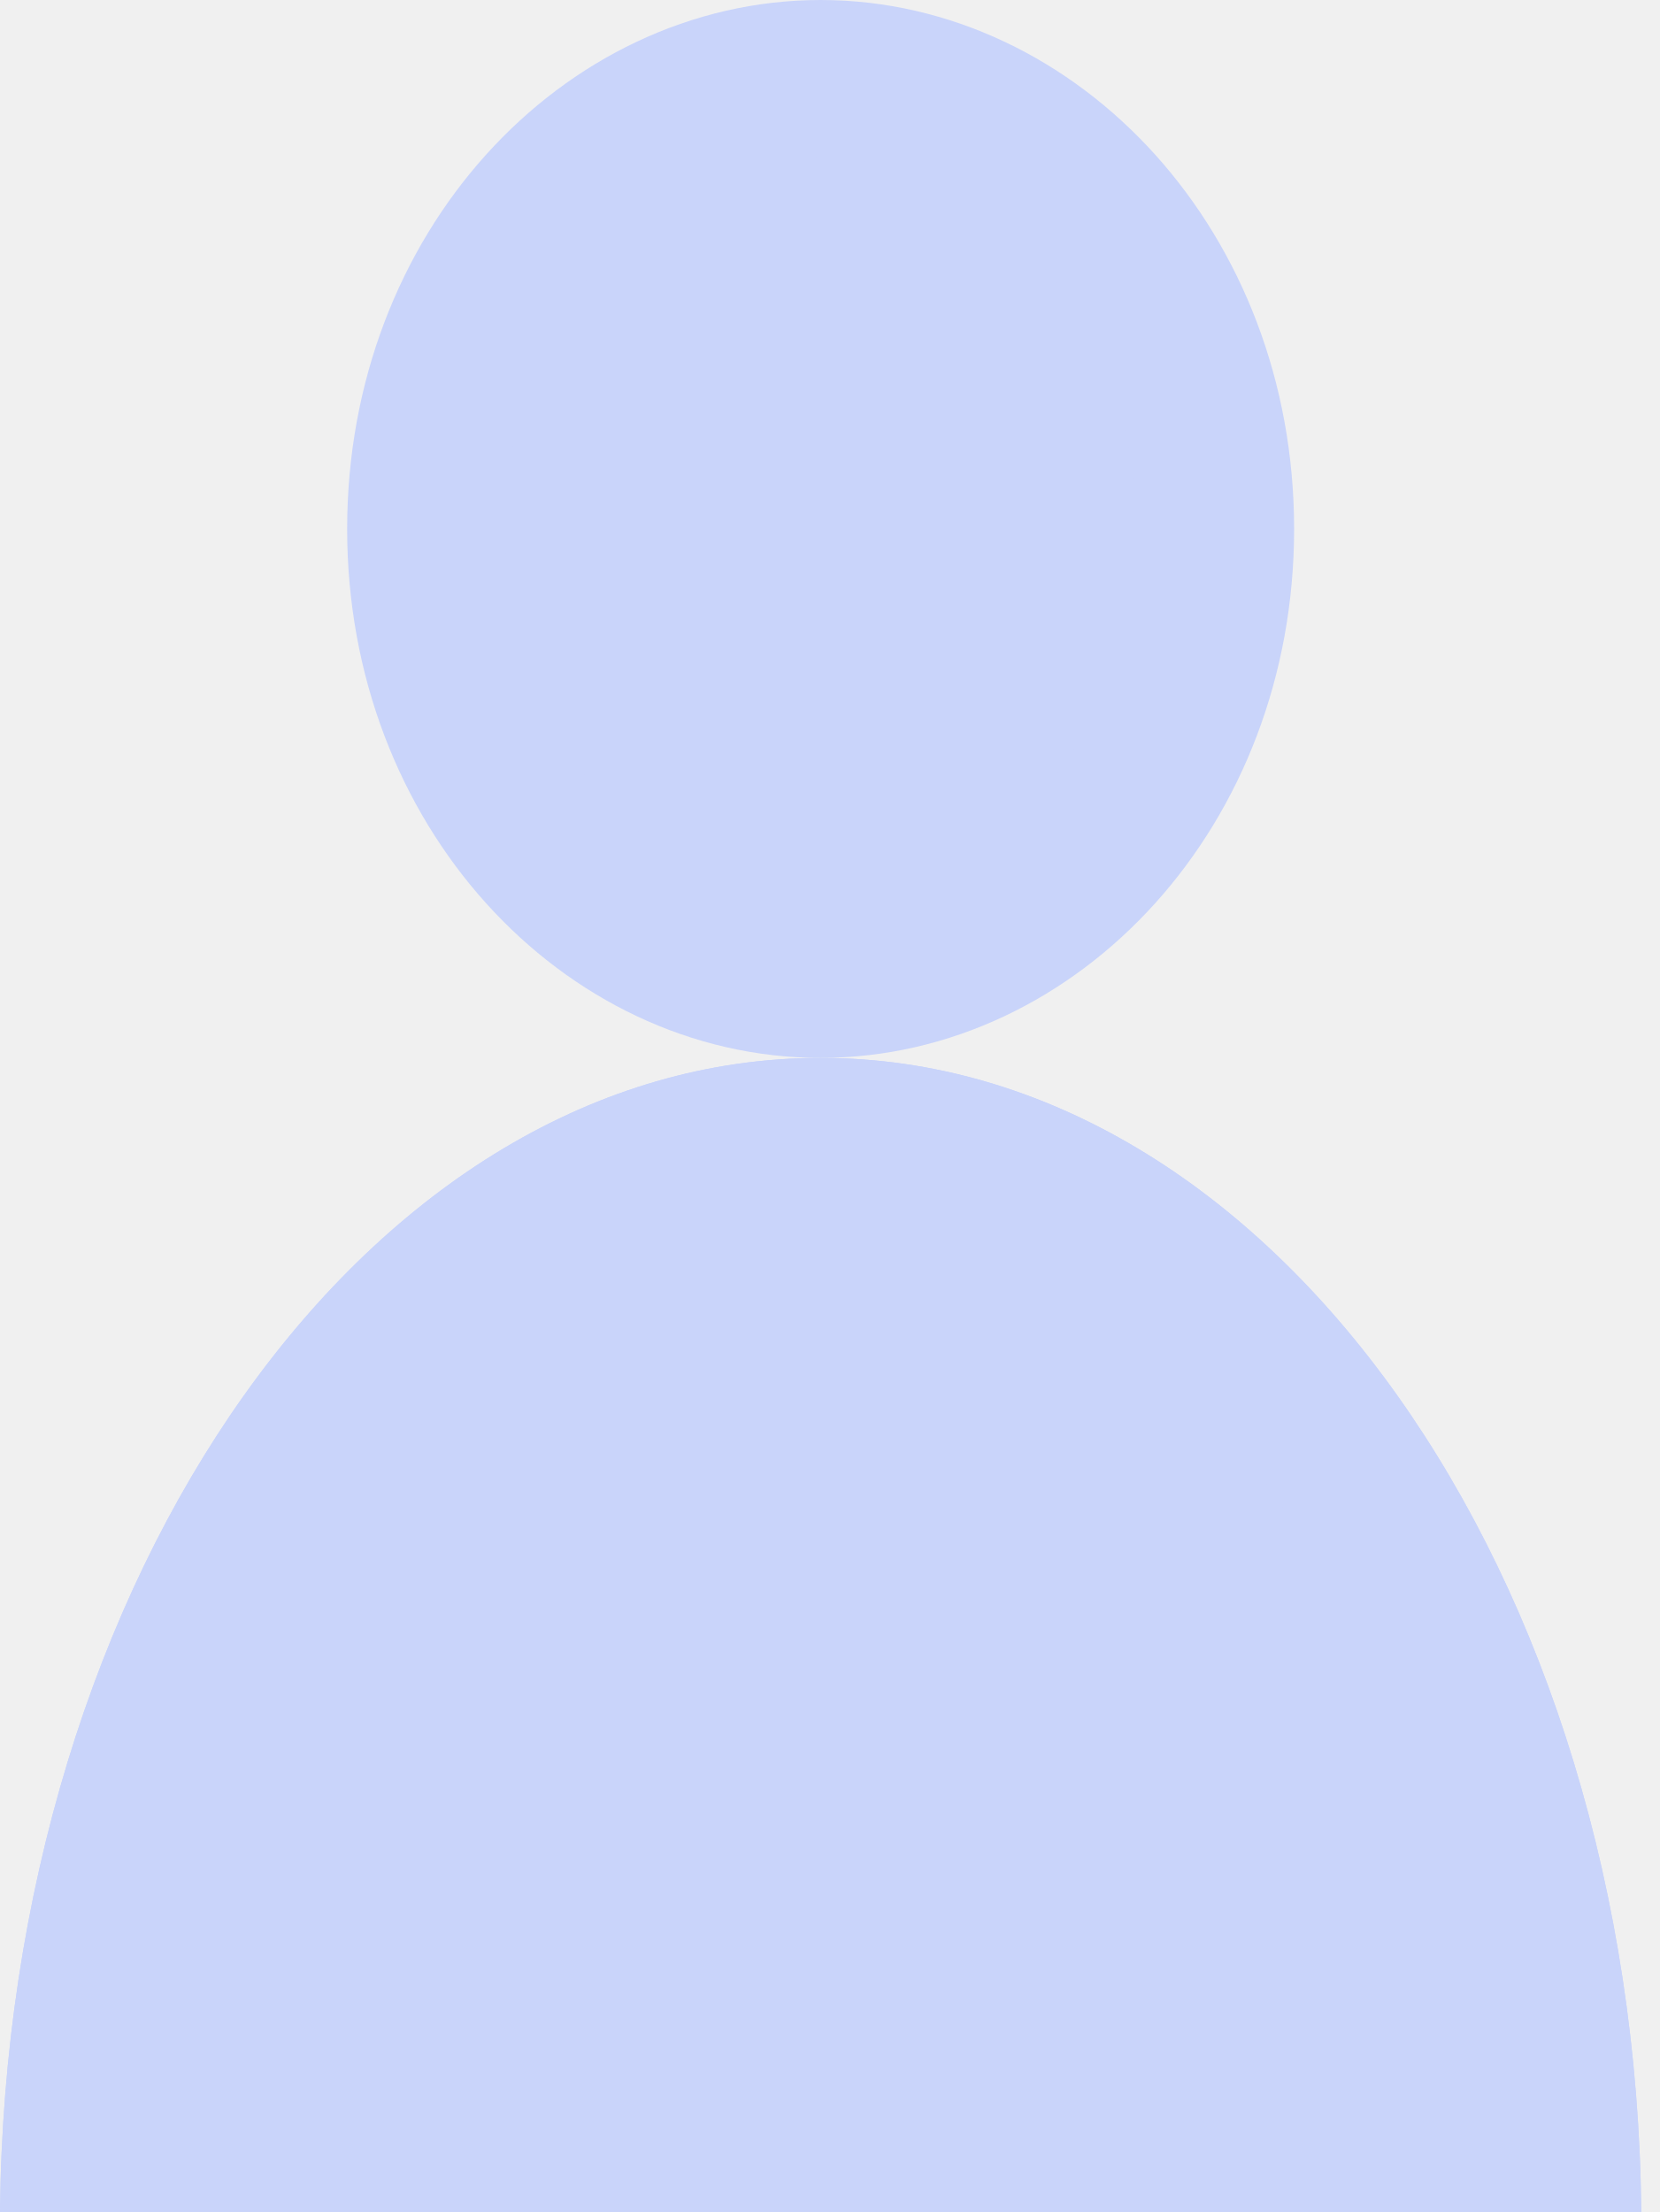
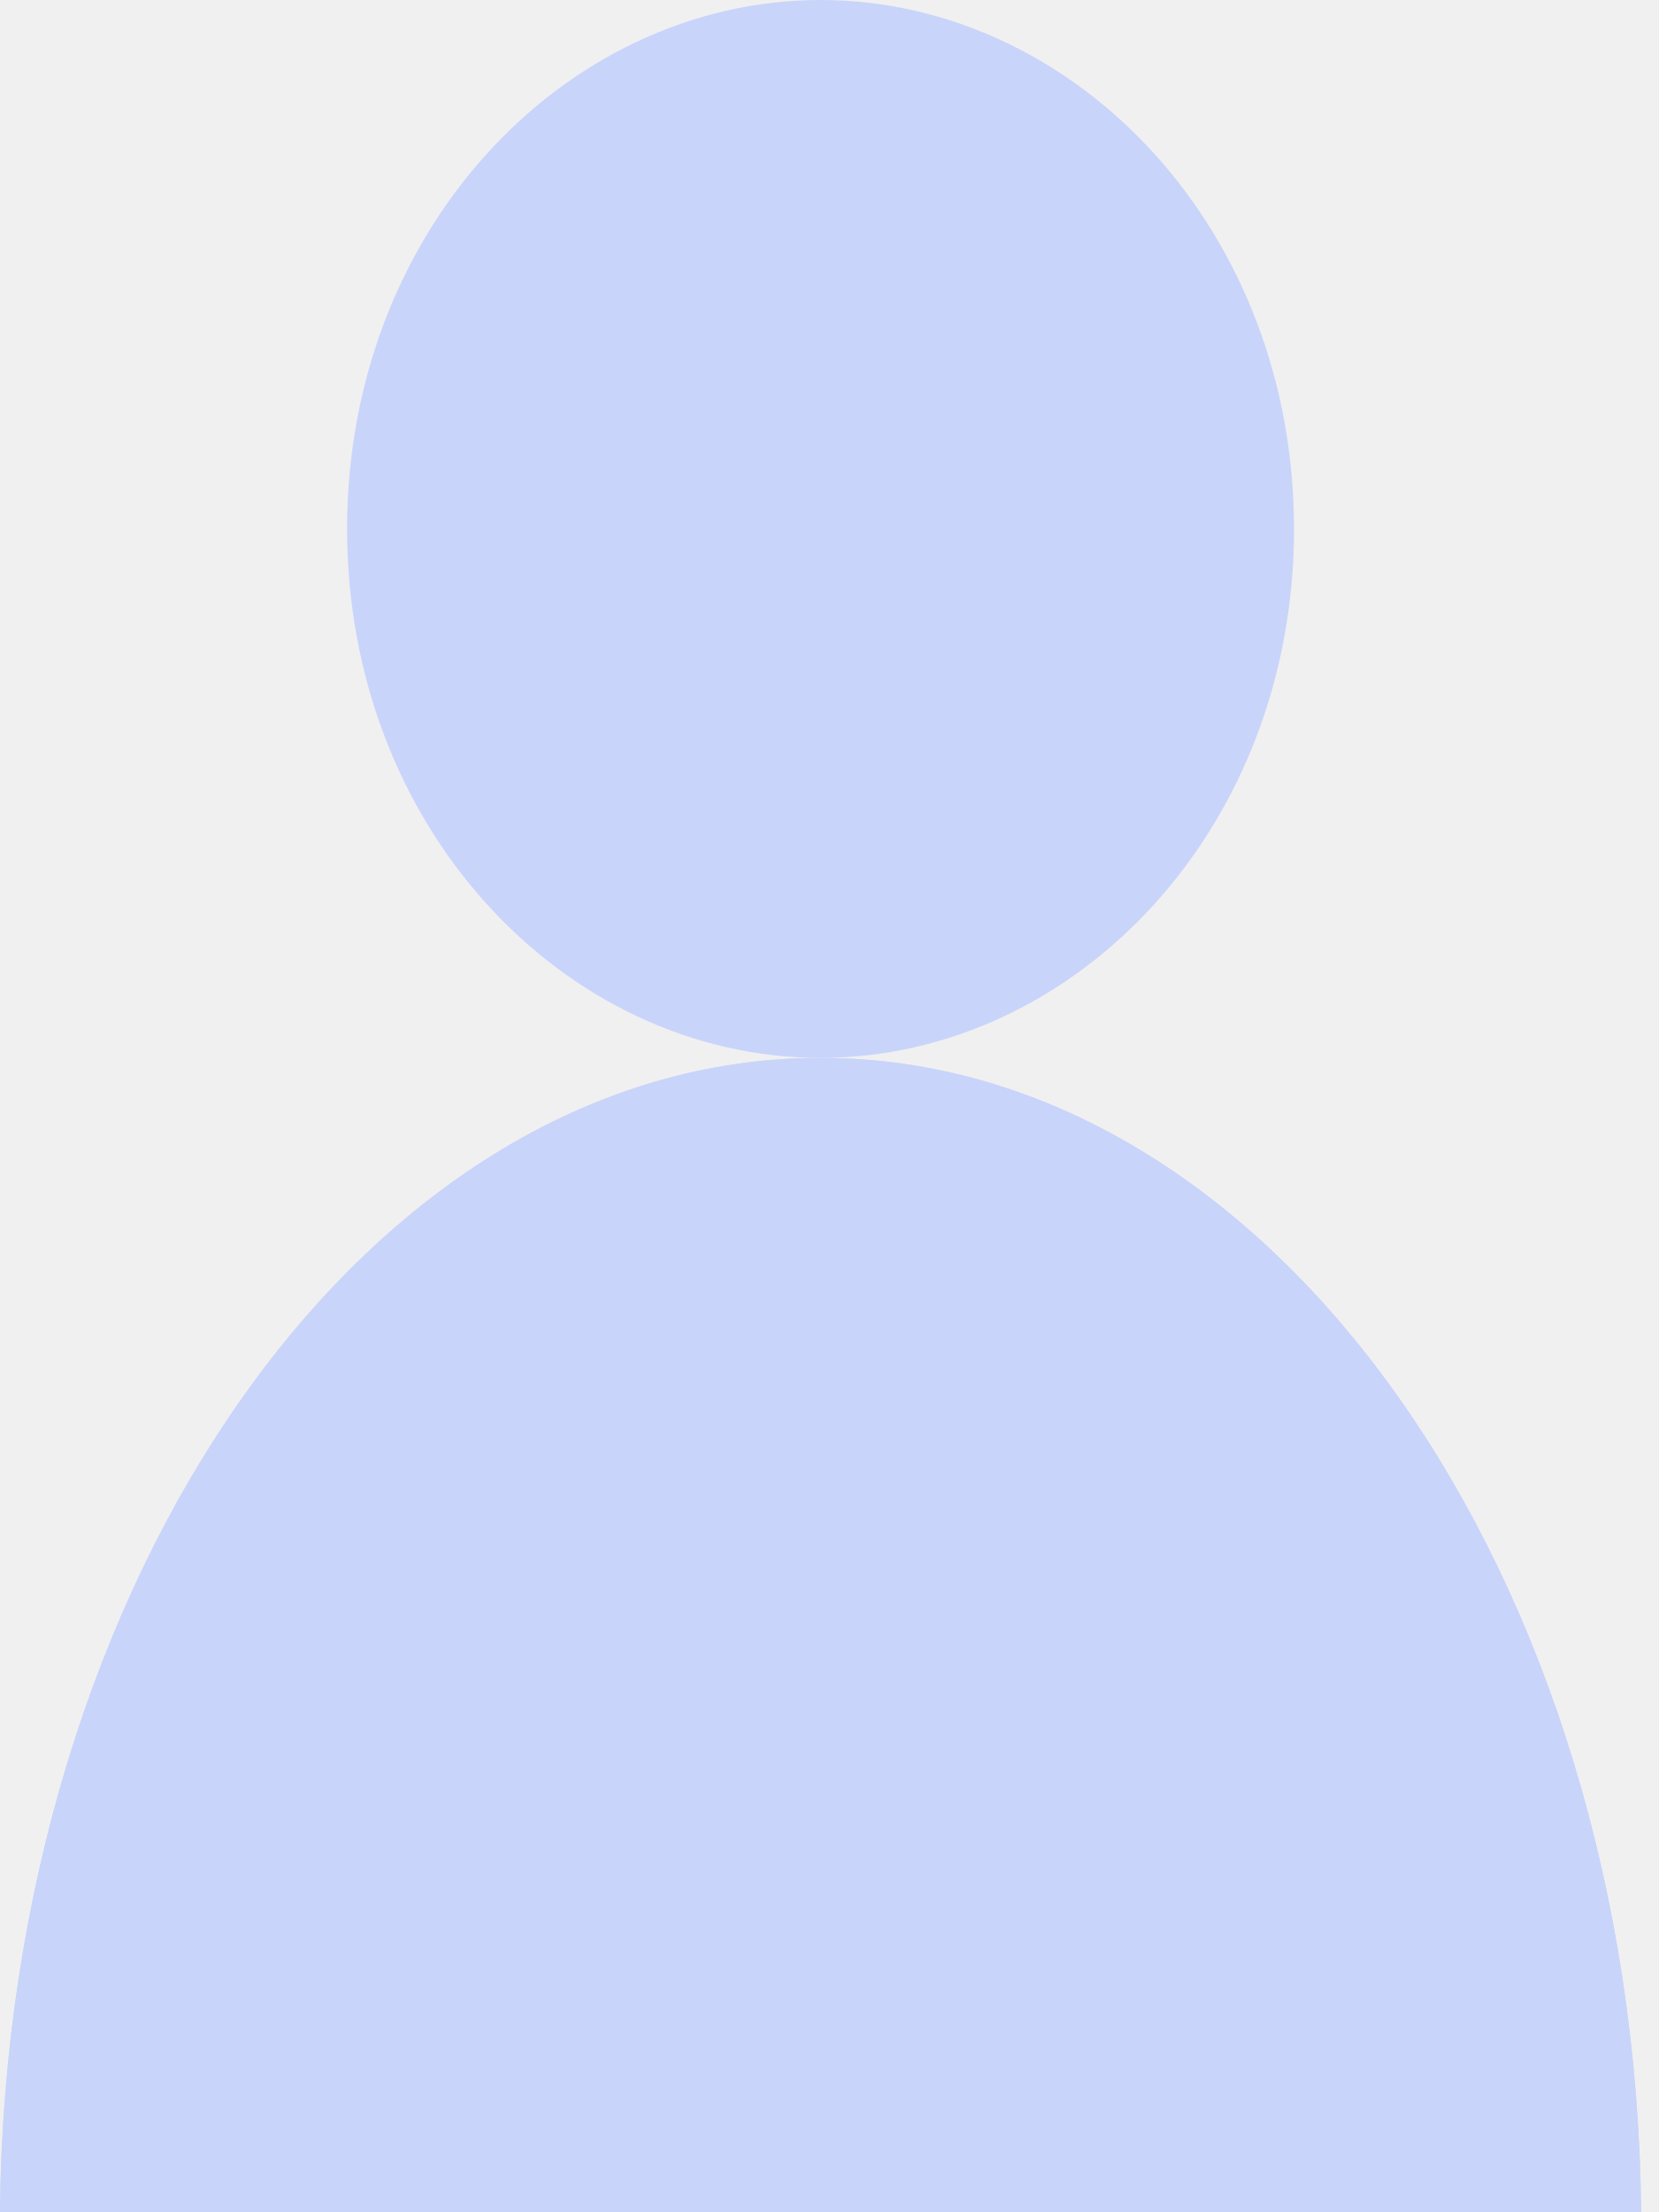
- <svg xmlns="http://www.w3.org/2000/svg" width="21" height="28" viewBox="0 0 21 28" fill="none">
-   <path d="M15.38 6.696C15.38 9.948 13.043 12.391 10.387 12.391C7.731 12.391 5.394 9.948 5.394 6.696C5.394 3.443 7.731 1 10.387 1C13.043 1 15.38 3.443 15.38 6.696Z" fill="#C9D4FA" stroke="#C9D4FA" stroke-width="2" />
+ <svg xmlns="http://www.w3.org/2000/svg" width="18" height="24" viewBox="0 0 18 24" fill="none">
+   <path d="M13.04 5.739C13.04 8.464 11.087 10.478 8.903 10.478C6.72 10.478 4.766 8.464 4.766 5.739C4.766 3.015 6.72 1 8.903 1C11.087 1 13.04 3.015 13.04 5.739Z" fill="#C9D4FA" stroke="#C9D4FA" stroke-width="2" />
  <mask id="path-2-inside-1" fill="white">
-     <path fill-rule="evenodd" clip-rule="evenodd" d="M-0 28H20.774C20.698 19.913 16.076 13.391 10.387 13.391C4.697 13.391 0.076 19.913 -0 28Z" />
+     <path fill-rule="evenodd" clip-rule="evenodd" d="M-0 24H17.806C17.741 17.069 13.78 11.478 8.903 11.478C4.026 11.478 0.065 17.069 -0 24Z" />
  </mask>
-   <path fill-rule="evenodd" clip-rule="evenodd" d="M-0 28H20.774C20.698 19.913 16.076 13.391 10.387 13.391C4.697 13.391 0.076 19.913 -0 28Z" fill="#C9D4FA" />
-   <path d="M-0 28L-2 27.981L-2.019 30H-0V28ZM20.774 28V30H22.793L22.774 27.981L20.774 28ZM-0 30H20.774V26H-0V30ZM10.387 15.391C12.409 15.391 14.44 16.547 16.055 18.821C17.666 21.09 18.739 24.333 18.774 28.019L22.774 27.981C22.732 23.58 21.456 19.519 19.316 16.505C17.179 13.496 14.054 11.391 10.387 11.391V15.391ZM2 28.019C2.034 24.333 3.107 21.09 4.719 18.821C6.334 16.547 8.365 15.391 10.387 15.391V11.391C6.719 11.391 3.594 13.496 1.458 16.505C-0.683 19.519 -1.959 23.58 -2 27.981L2 28.019Z" fill="#C9D4FA" mask="url(#path-2-inside-1)" />
+   <path fill-rule="evenodd" clip-rule="evenodd" d="M-0 24H17.806C17.741 17.069 13.78 11.478 8.903 11.478C4.026 11.478 0.065 17.069 -0 24Z" fill="#C9D4FA" />
+   <path d="M-0 24L-2 23.981L-2.019 26H-0V24ZM17.806 24V26H19.825L19.806 23.981L17.806 24ZM-0 26H17.806V22H-0V26ZM8.903 13.478C10.518 13.478 12.181 14.401 13.528 16.298C14.872 18.19 15.777 20.911 15.806 24.019L19.806 23.981C19.77 20.158 18.662 16.618 16.789 13.982C14.921 11.351 12.164 9.478 8.903 9.478V13.478ZM2 24.019C2.029 20.911 2.934 18.19 4.277 16.298C5.625 14.401 7.287 13.478 8.903 13.478V9.478C5.642 9.478 2.885 11.351 1.016 13.982C-0.856 16.618 -1.964 20.158 -2 23.981L2 24.019Z" fill="#C9D4FA" mask="url(#path-2-inside-1)" />
</svg>
